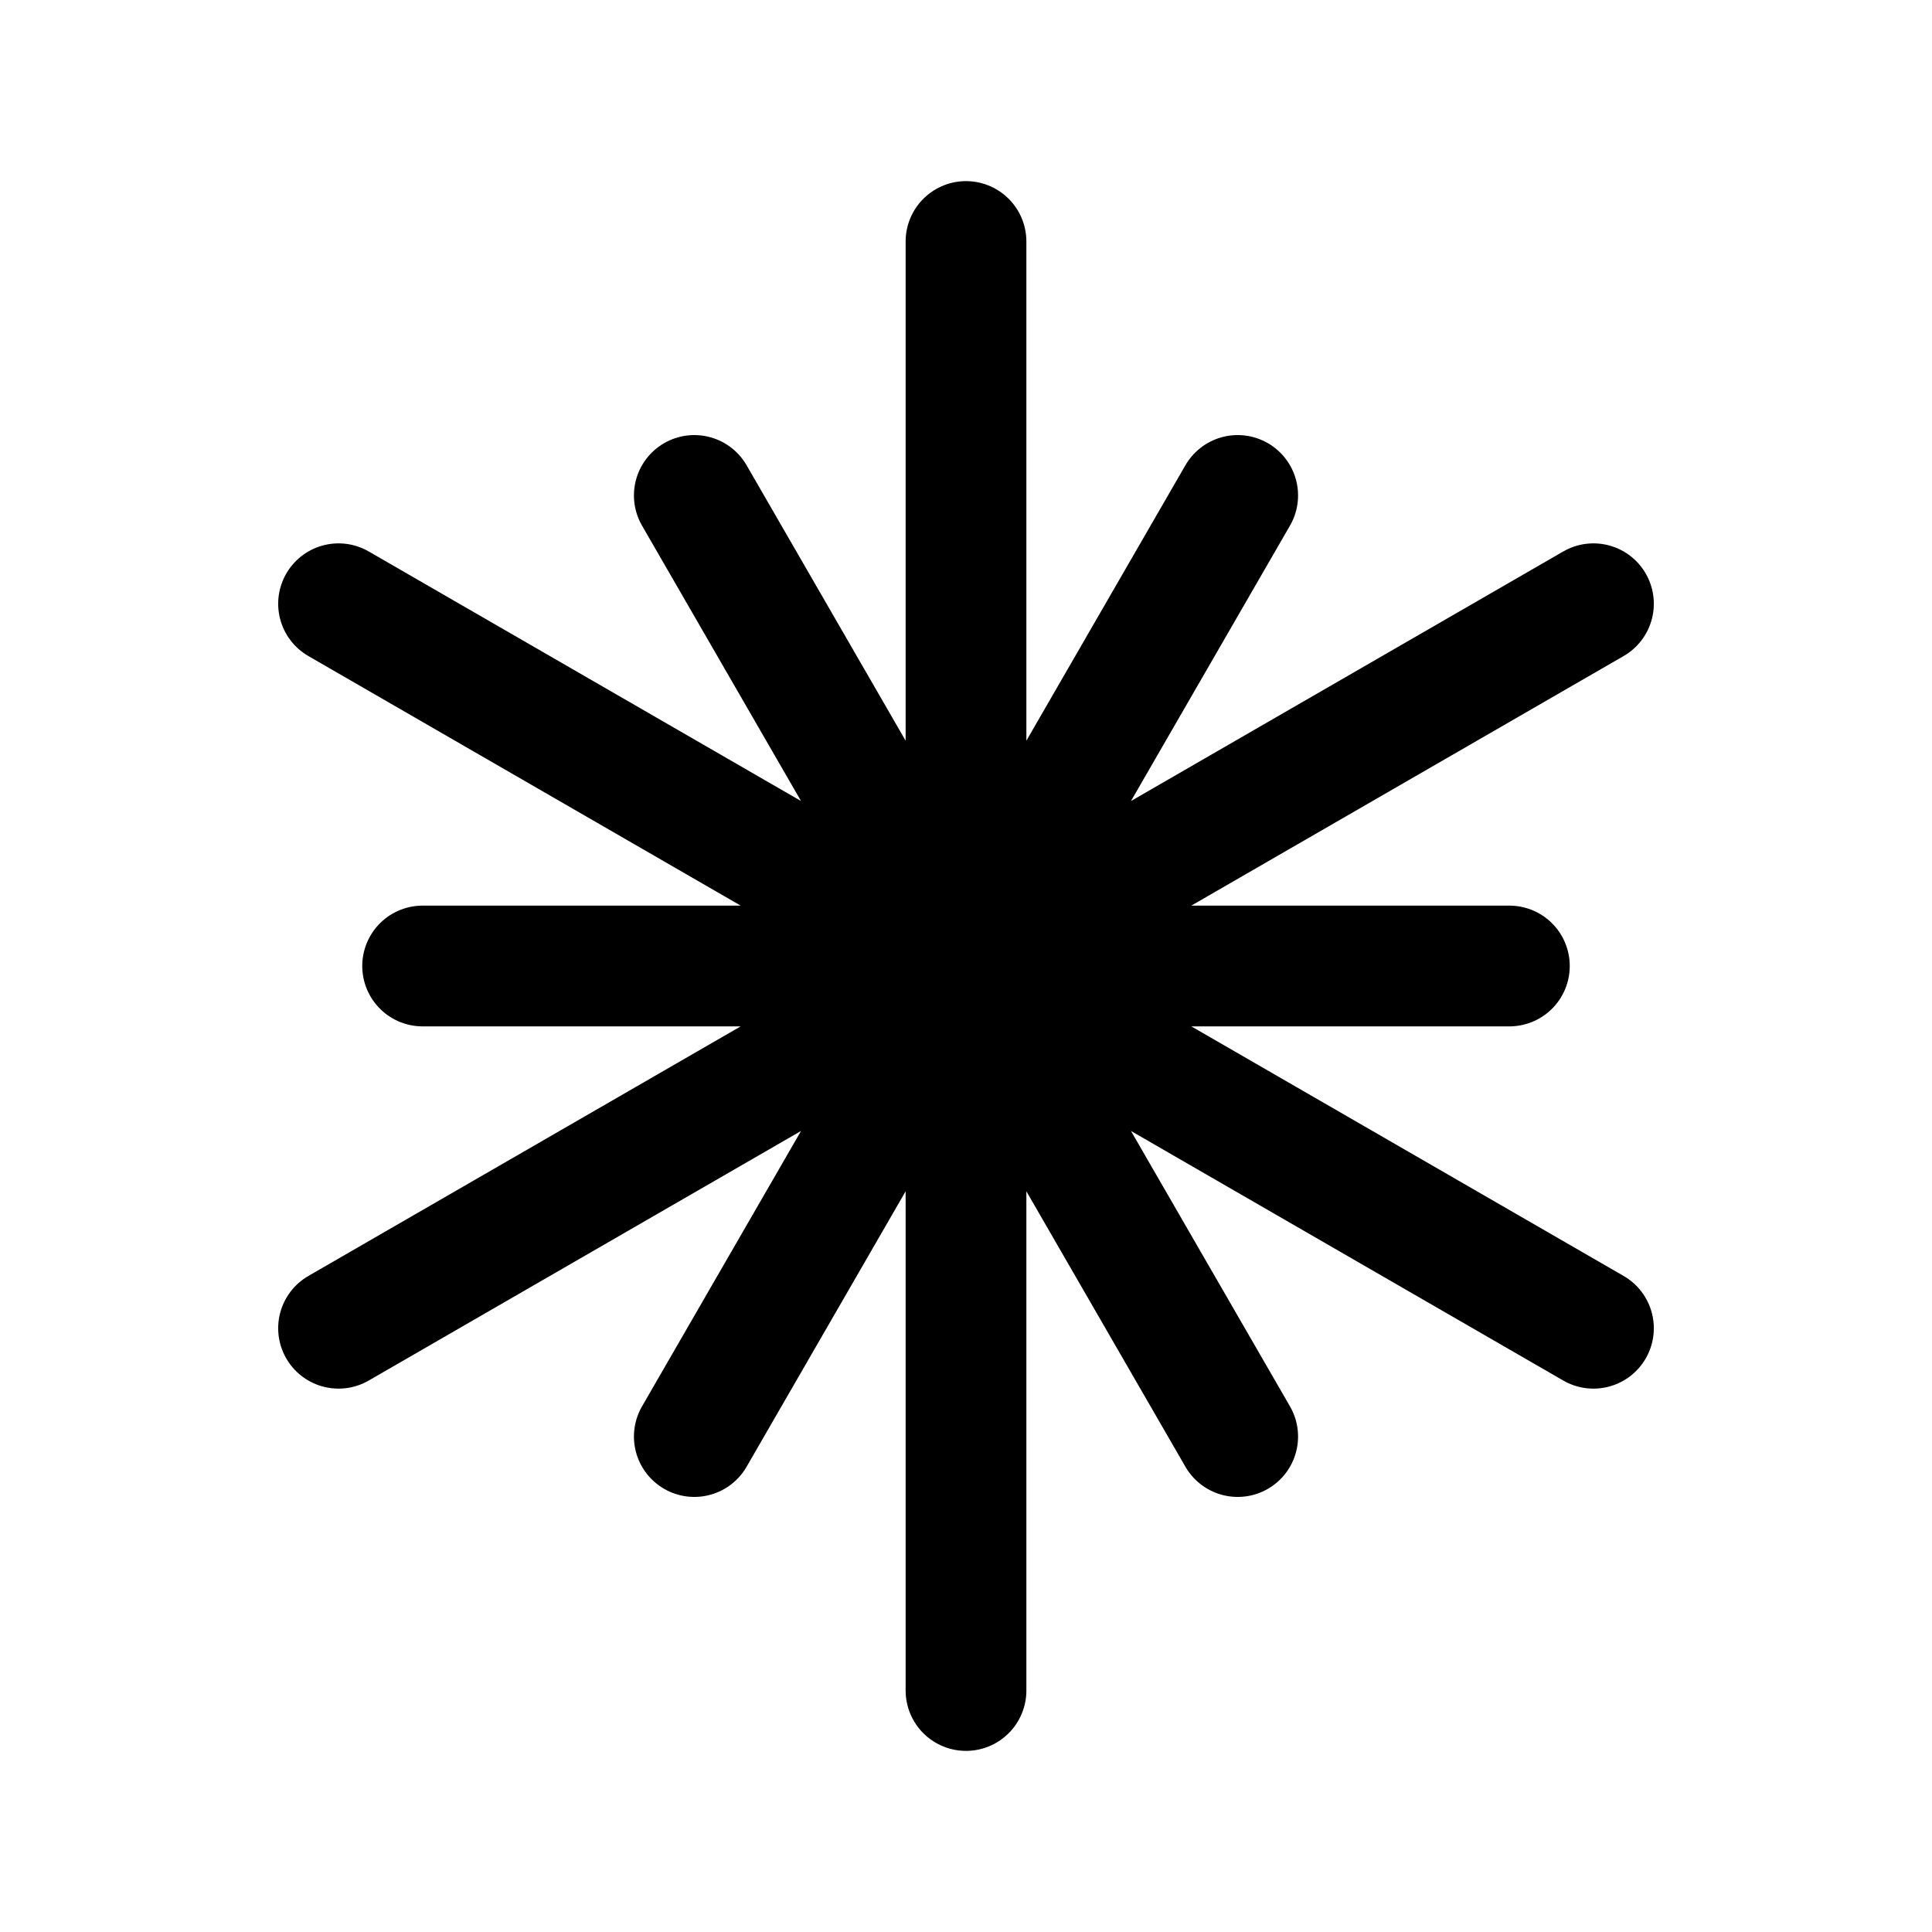
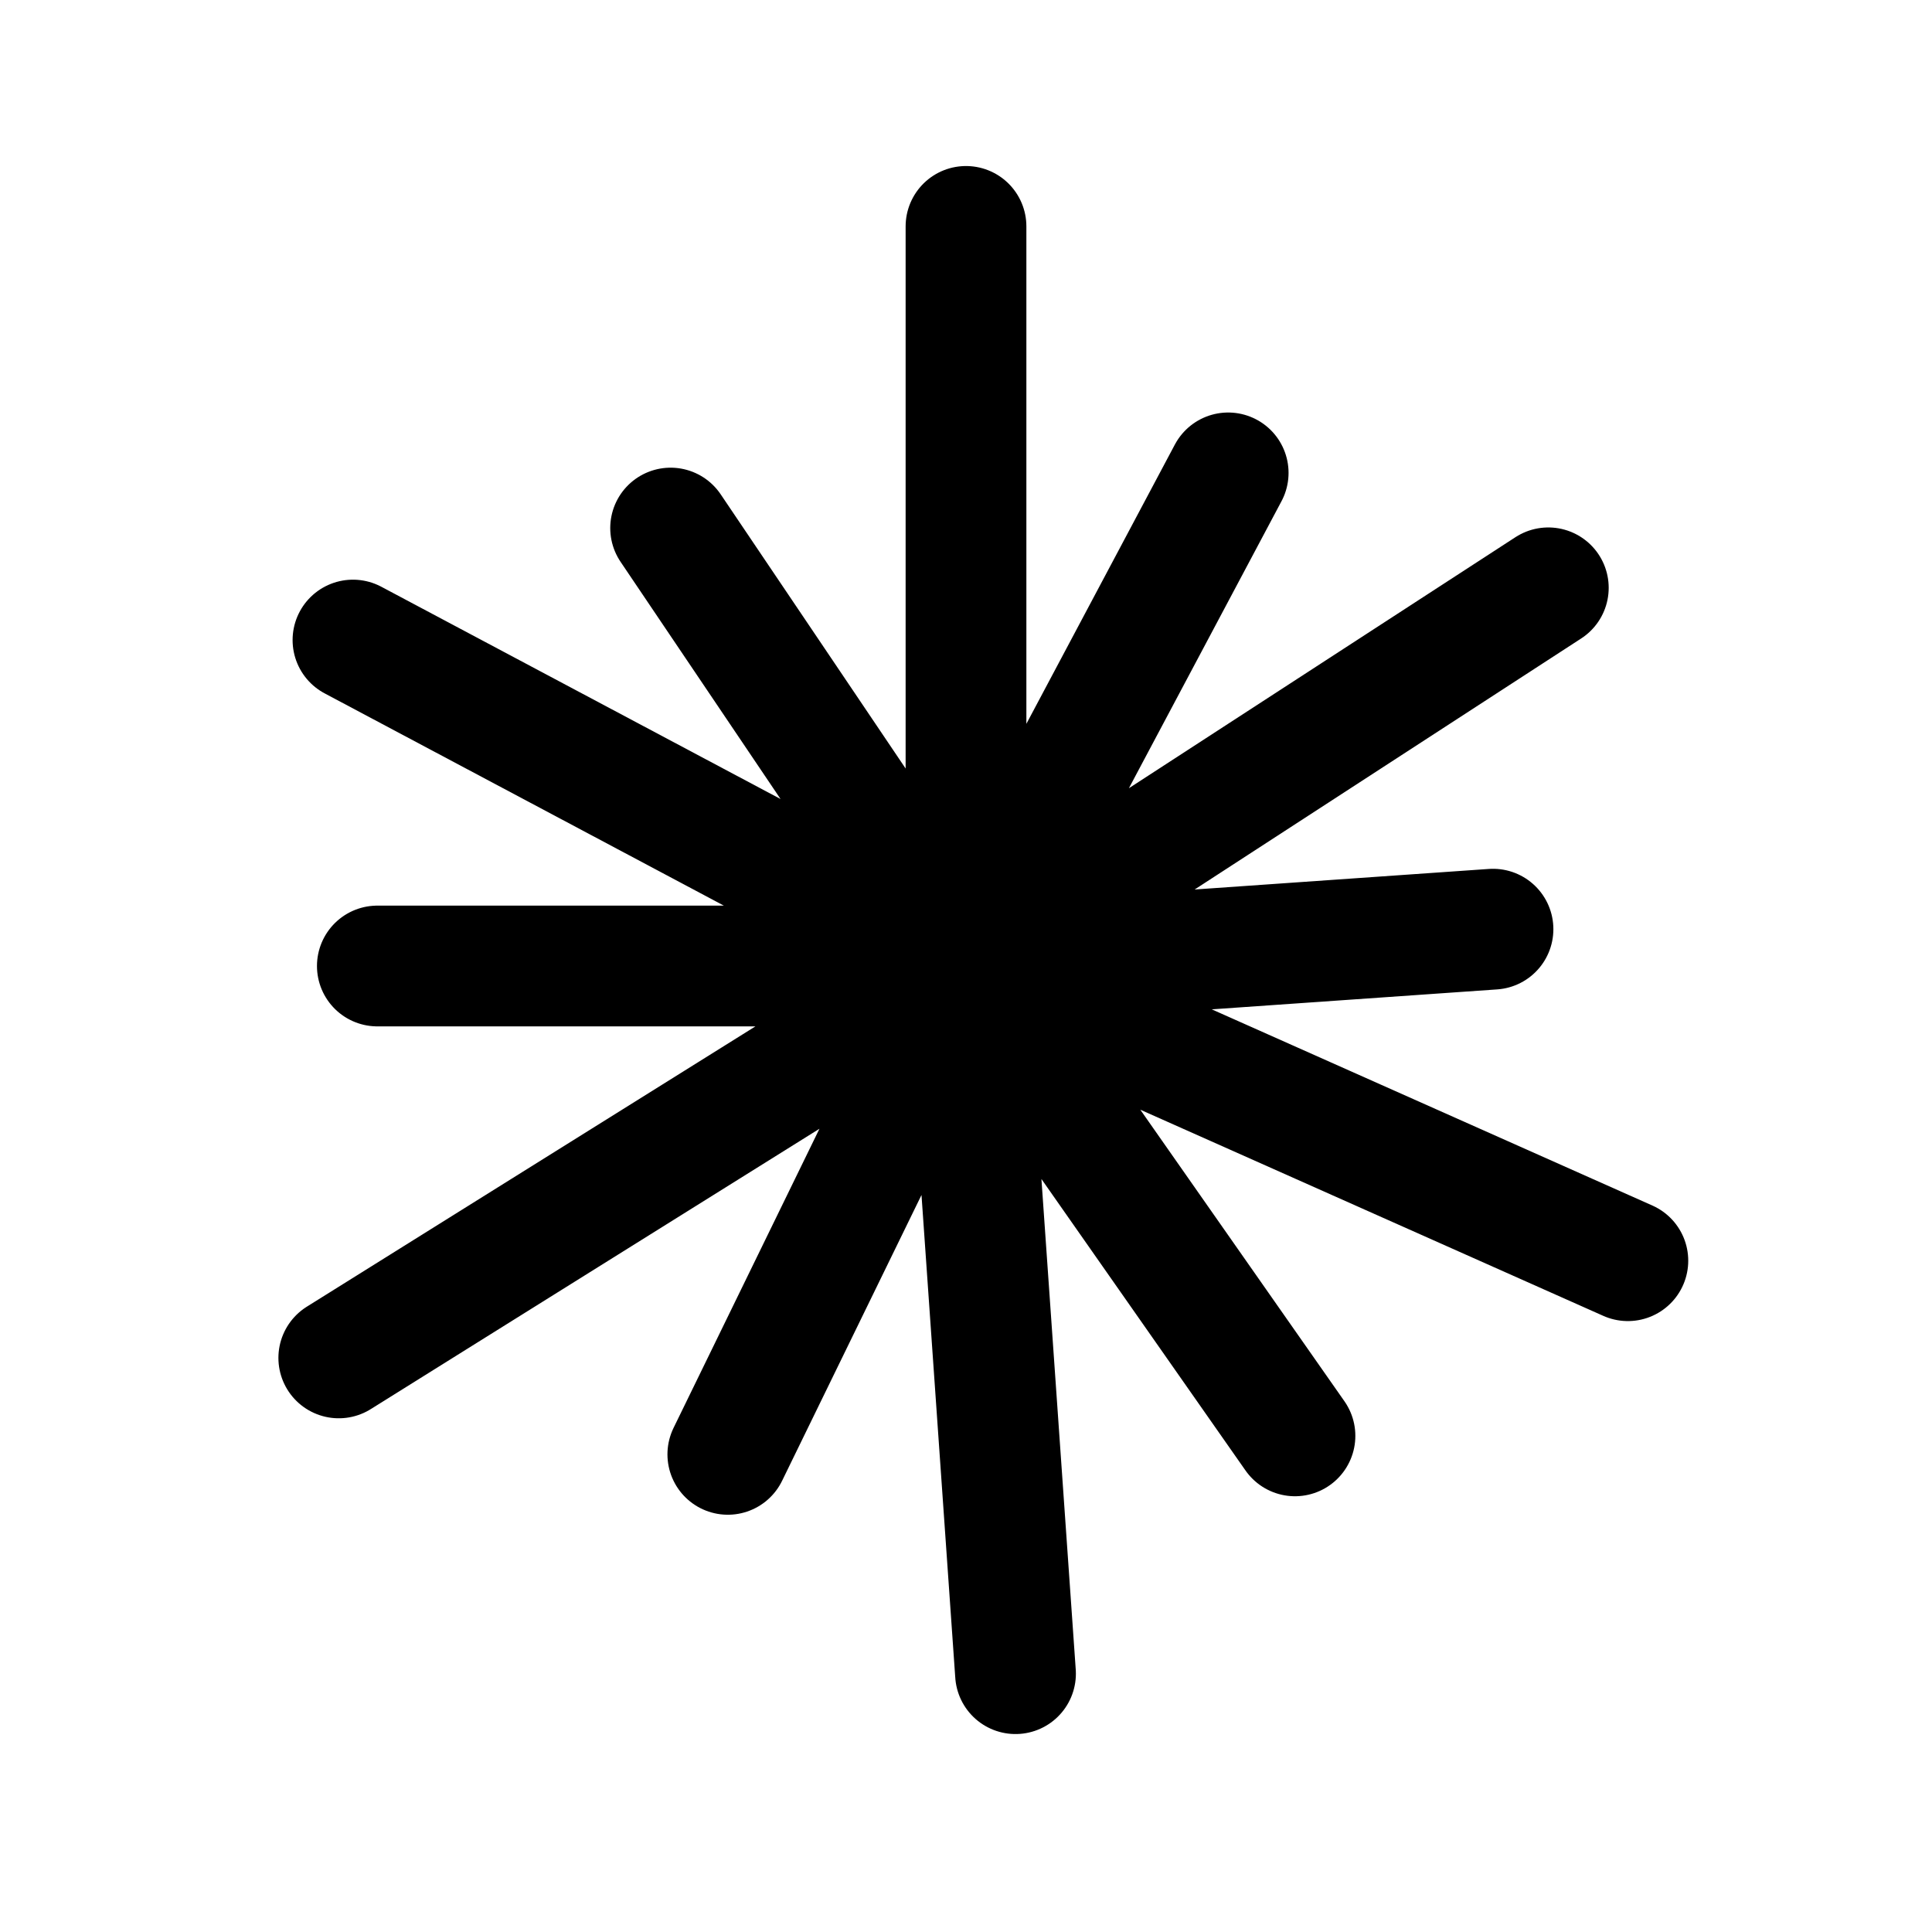
<svg xmlns="http://www.w3.org/2000/svg" viewBox="0 0 256 256" fill="none">
-   <path d="M128.00,128.00L128.00,32.00M128.00,128.00L164.00,65.65M128.00,128.00L211.14,80.00M128.00,128.00L200.00,128.00M128.00,128.00L211.14,176.00M128.00,128.00L164.00,190.35M128.00,128.00L128.00,224.00M128.00,128.00L92.00,190.35M128.00,128.00L44.86,176.00M128.00,128.00L56.00,128.00M128.00,128.00L44.86,80.00M128.00,128.00L92.00,65.65" stroke="currentColor" stroke-linecap="round" stroke-linejoin="round" stroke-width="16" fill="none" />
+   <path d="M128.00,128.00L128.00,30.00M128.00,128.00L162.74,62.66M128.00,128.00L205.16,77.89M128.00,128.00L197.83,123.12M128.00,128.00L215.70,167.05M128.00,128.00L171.59,190.26M128.00,128.00L134.56,221.77M128.00,128.00L96.44,192.71M128.00,128.00L44.89,179.93M128.00,128.00L50.00,128.00M128.00,128.00L46.77,84.81M128.00,128.00L88.86,69.97" stroke="currentColor" stroke-linecap="round" stroke-linejoin="round" stroke-width="16" fill="none" />
</svg>
